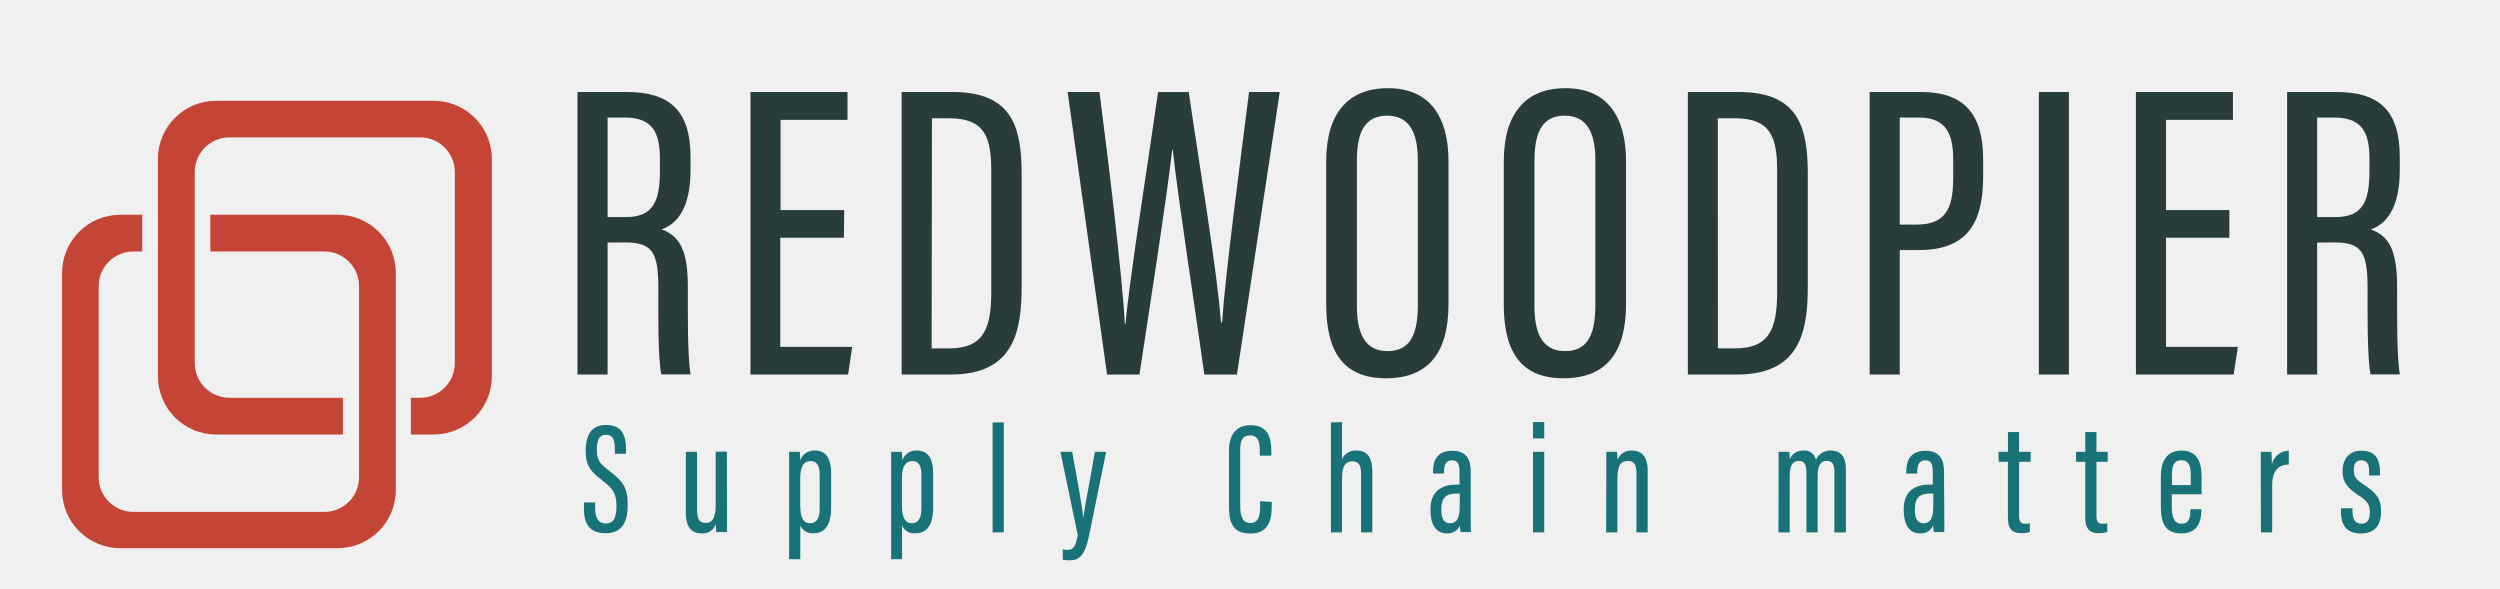
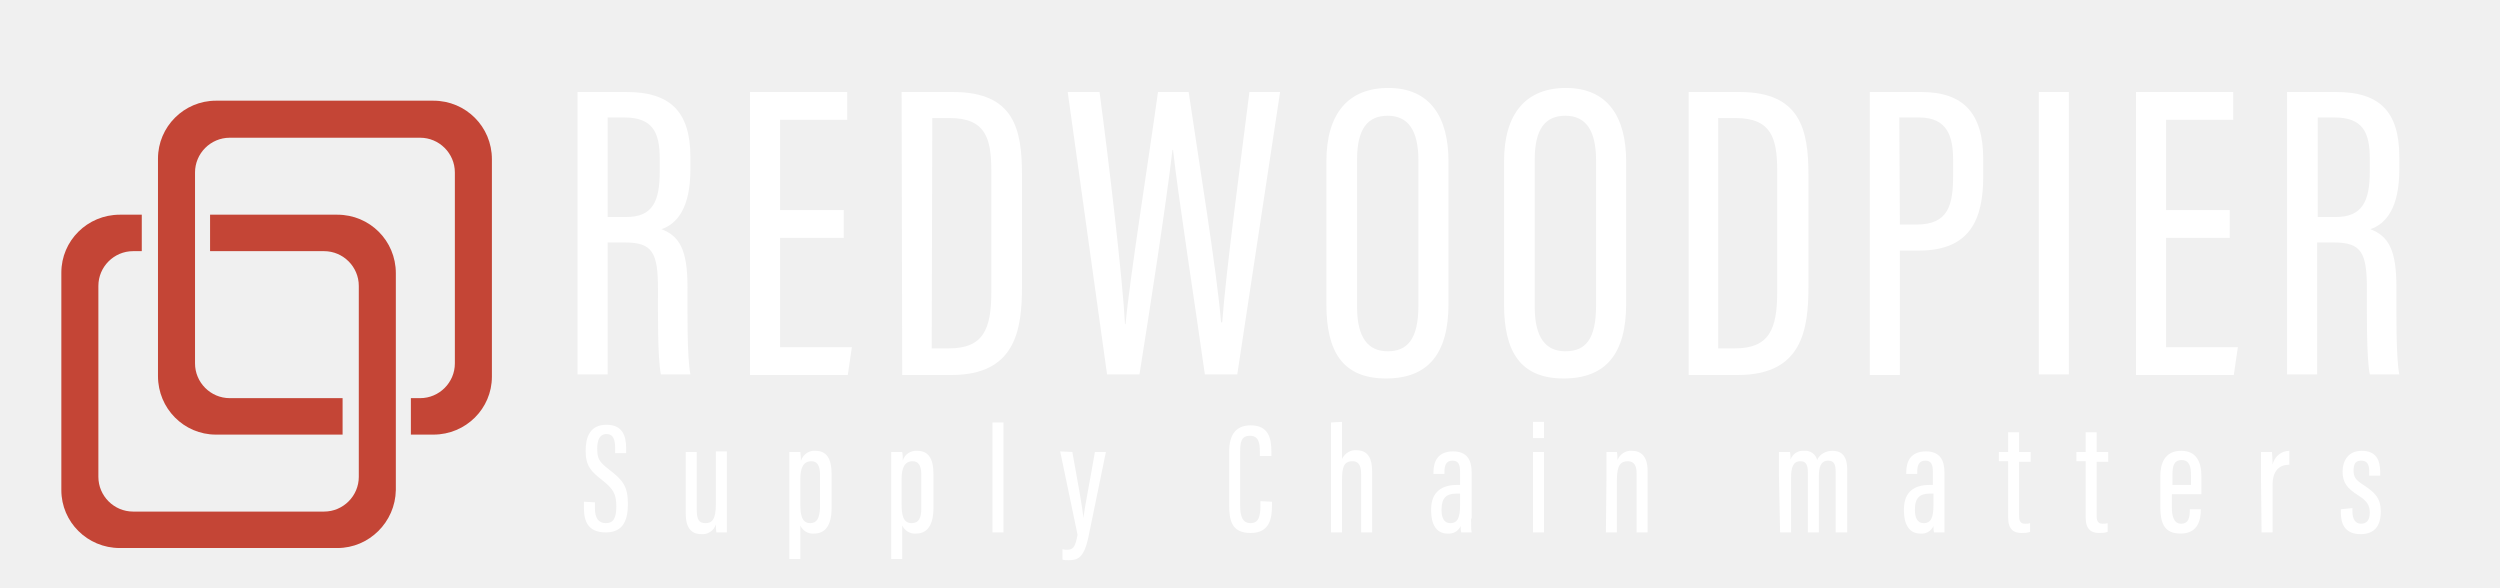
- <svg xmlns="http://www.w3.org/2000/svg" id="Capa_1" data-name="Capa 1" viewBox="0 0 432.03 101.62">
-   <defs>
-     <style>.cls-1{fill:#c44536;}.cls-2{fill:#283d3b;}.cls-3{fill:#197278;}</style>
-   </defs>
-   <path class="cls-1" d="M58.35,37.11h-22v6.35H56.05a6,6,0,0,1,6,6v33a6,6,0,0,1-6,6h-33a6,6,0,0,1-6-6v-33a6,6,0,0,1,6-6h1.53V37.11H20.79A10.05,10.05,0,0,0,10.73,47.17V84.73a10.05,10.05,0,0,0,10.06,10H58.35a10.05,10.05,0,0,0,10.05-10V47.17A10.05,10.05,0,0,0,58.35,37.11Z" />
-   <path class="cls-1" d="M74.91,17.42H37.34a10.05,10.05,0,0,0-10.05,10V65A10.06,10.06,0,0,0,37.34,75.09H59.27V68.74H39.65a6,6,0,0,1-6-6v-33a6,6,0,0,1,6-6H72.6a6,6,0,0,1,6,6v33a6,6,0,0,1-6,6H71v6.35h3.91A10.06,10.06,0,0,0,85,65V27.47A10.05,10.05,0,0,0,74.91,17.42Z" />
-   <path class="cls-2" d="M105,41.92v22.8h-5.2V15.9h8.53c7.34,0,11,3.16,11,11.23v2.23c0,6.64-2.33,9.35-5,10.28,3.09,1.15,4.54,3.48,4.54,10,0,4.17-.08,12,.47,15.06h-5.06c-.62-3-.51-11.25-.51-14.67,0-6.33-.89-8.13-5.73-8.13Zm0-4.41h3.19c4.64,0,5.85-2.68,5.85-7.9V27.44c0-4.46-1.21-7.13-6.1-7.13H105Z" />
-   <path class="cls-2" d="M145.84,41.08h-11V59.94h12.43l-.71,4.78H129.69V15.9h16.77v4.81H134.89V36.3h11Z" />
-   <path class="cls-2" d="M155.81,15.9h8.86c10.55,0,11.88,6.51,11.88,14.27V49.45c0,7.5-1.15,15.27-12.2,15.27h-8.54ZM161,60.21H164c5.92,0,7.3-3.34,7.3-9.74V29.54c0-5.64-1-9.1-7.25-9.1h-3Z" />
-   <path class="cls-2" d="M191.31,64.72,184.5,15.9H190C191.55,27.77,194,48.3,194.39,56h.11c.68-7.85,4-28.53,5.63-40.09h5.3C207.1,27.54,210.38,47,211,55.74h.19c.55-8.35,3.16-27.91,4.66-39.84h5.31l-7.4,48.82h-5.63c-1.6-11.42-4.6-30.73-5.46-38.81h-.1c-1,8.8-3.95,27.51-5.66,38.81Z" />
-   <path class="cls-2" d="M250.32,27.89v24.6c0,8.58-3.54,12.88-10.81,12.88-7.56,0-10.33-4.82-10.33-12.81V27.9c0-8.3,3.78-12.66,10.68-12.66C247.08,15.24,250.32,20.18,250.32,27.89Zm-15.83-.24V53c0,5.48,2,7.67,5.27,7.67,3.45,0,5.26-2.12,5.26-7.91V27.66c0-5.19-1.78-7.67-5.3-7.67S234.49,22.33,234.49,27.65Z" />
-   <path class="cls-2" d="M281,27.89v24.6c0,8.58-3.53,12.88-10.81,12.88-7.56,0-10.32-4.82-10.32-12.81V27.9c0-8.3,3.77-12.66,10.68-12.66C277.77,15.24,281,20.18,281,27.89Zm-15.83-.24V53c0,5.48,2,7.67,5.27,7.67,3.45,0,5.26-2.12,5.26-7.91V27.66c0-5.19-1.78-7.67-5.3-7.67S265.18,22.33,265.18,27.65Z" />
-   <path class="cls-2" d="M291.68,15.9h8.85c10.55,0,11.88,6.51,11.88,14.27V49.45c0,7.5-1.15,15.27-12.2,15.27h-8.53Zm5.19,44.31h2.94c5.92,0,7.3-3.34,7.3-9.74V29.54c0-5.64-1-9.1-7.25-9.1h-3Z" />
-   <path class="cls-2" d="M323.1,15.9H332c7.26,0,10.71,3.67,10.71,11.56v3c0,7.34-2.19,12.75-11.07,12.75H328.3V64.72h-5.2Zm5.2,22.91h2.9c5.54,0,6.34-3.4,6.34-8.48V27.72c0-4-.86-7.41-5.89-7.41H328.3Z" />
-   <path class="cls-2" d="M357.53,15.9V64.72h-5.19V15.9Z" />
-   <path class="cls-2" d="M385.26,41.08H374.31V59.94h12.43L386,64.72H369.11V15.9h16.77v4.81H374.31V36.3h10.95Z" />
-   <path class="cls-2" d="M400.43,41.92v22.8h-5.19V15.9h8.53c7.33,0,10.94,3.16,10.94,11.23v2.23c0,6.64-2.33,9.35-5,10.28,3.1,1.15,4.54,3.48,4.54,10,0,4.17-.08,12,.48,15.06h-5.07c-.61-3-.51-11.25-.51-14.67,0-6.33-.89-8.13-5.73-8.13Zm0-4.41h3.19c4.64,0,5.85-2.68,5.85-7.9V27.44c0-4.46-1.21-7.13-6.1-7.13h-2.94Z" />
-   <path class="cls-3" d="M102.85,86.83v1c0,1.72.59,2.63,1.86,2.63s1.82-.94,1.82-2.93c0-2.14-.47-3-2.38-4.46s-2.94-2.44-2.94-5.12c0-2.31.69-4.52,3.55-4.51,2.71,0,3.42,1.82,3.42,4.13v.85h-1.92v-.79c0-1.52-.29-2.49-1.54-2.49s-1.57,1.09-1.57,2.52c0,1.69.34,2.33,2,3.6,2.53,1.91,3.33,3,3.33,6,0,2.55-.73,4.89-3.8,4.89s-3.77-1.93-3.77-4.33v-1Z" />
-   <path class="cls-3" d="M125.64,88.2c0,1.8,0,3.09,0,3.75h-1.85a12.83,12.83,0,0,1-.08-1.44,2.3,2.3,0,0,1-2.49,1.66c-1.14,0-2.7-.44-2.7-3.54V78.08h1.94v10c0,1.65.44,2.29,1.47,2.29s1.75-.58,1.75-3.23v-9.1h1.93Z" />
-   <path class="cls-3" d="M138.3,90.82v5.82h-1.93V82.08c0-1.89,0-3.13,0-4h1.85c0,.29.07.84.07,1.48a2.49,2.49,0,0,1,2.52-1.7c1.9,0,2.82,1.28,2.82,4v5.89c0,3.07-1.18,4.4-3,4.4A2.27,2.27,0,0,1,138.3,90.82Zm3.35-3V82c0-1.68-.61-2.32-1.5-2.32-1.45,0-1.86,1.21-1.86,3v4.54c0,1.62.23,3.21,1.73,3.21C141.2,90.4,141.65,89.46,141.65,87.81Z" />
-   <path class="cls-3" d="M155.89,90.82v5.82H154V82.08c0-1.89,0-3.13,0-4h1.85a12.07,12.07,0,0,1,.08,1.48,2.47,2.47,0,0,1,2.51-1.7c1.9,0,2.82,1.28,2.82,4v5.89c0,3.07-1.18,4.4-3,4.4A2.24,2.24,0,0,1,155.89,90.82Zm3.34-3V82c0-1.68-.61-2.32-1.5-2.32-1.45,0-1.86,1.21-1.86,3v4.54c0,1.62.23,3.21,1.74,3.21C158.78,90.4,159.23,89.46,159.23,87.81Z" />
-   <path class="cls-3" d="M171.53,92v-19h1.94V92Z" />
-   <path class="cls-3" d="M185.29,78.08c.92,5,1.79,9.84,1.92,11.45h0c.28-2.24,1.2-6.69,2-11.45h1.95L188.17,92.7c-.83,3.86-2,4.13-3.51,4.13a6.13,6.13,0,0,1-1-.11l0-1.78a4,4,0,0,0,.77.09c1,0,1.44-.44,1.82-2.56l-3-14.39Z" />
-   <path class="cls-3" d="M219.78,86.73v.62c0,2.31-.42,4.85-3.71,4.85s-3.69-2.24-3.69-4.91V78c0-2.92,1.25-4.52,3.71-4.52,3.06,0,3.61,2.17,3.61,4.55v.71h-2v-.85c0-1.45-.23-2.65-1.67-2.65s-1.71,1.08-1.71,2.69v9.45c0,1.83.4,3,1.77,3s1.68-1.23,1.68-3v-.76Z" />
-   <path class="cls-3" d="M231.91,72.94v6.39a2.58,2.58,0,0,1,2.54-1.47c2.08,0,2.7,1.56,2.7,3.56V92h-1.94v-10c0-1.15-.16-2.27-1.47-2.27-1.48,0-1.83,1.13-1.83,3.15V92H230v-19Z" />
-   <path class="cls-3" d="M254.16,89.55c0,1,0,2,.06,2.4h-1.8c-.07-.33-.13-.89-.15-1.12A2.23,2.23,0,0,1,250,92.17c-2,0-2.8-1.78-2.8-3.92V88c0-3.14,2-4.25,4.42-4.25h.6v-2.2c0-1.25-.21-2-1.3-2s-1.37.82-1.37,1.91v.37h-1.91v-.35c0-1.93.76-3.58,3.35-3.58,2.42,0,3.17,1.52,3.17,3.56Zm-1.9-4.25h-.67c-1.57,0-2.51.66-2.51,2.66v.24c0,1.24.38,2.23,1.47,2.23,1.27,0,1.71-1,1.71-3.09Z" />
-   <path class="cls-3" d="M264.92,78.08h1.94V92h-1.94Zm0-5.14h1.94v2.82h-1.94Z" />
-   <path class="cls-3" d="M277.59,82.3c0-2.78,0-3.53,0-4.22h1.84a11.15,11.15,0,0,1,.08,1.39A2.5,2.5,0,0,1,282,77.86c1.52,0,2.74.87,2.74,3.42V92h-1.94V81.66c0-1.35-.45-2-1.45-2-1.17,0-1.85.57-1.85,3.2V92h-1.94Z" />
-   <path class="cls-3" d="M307.36,82.08c0-2.52,0-3.33,0-4h1.85a9,9,0,0,1,.08,1.3,2.4,2.4,0,0,1,2.37-1.52,2,2,0,0,1,2.16,1.6,2.66,2.66,0,0,1,2.56-1.6c1.35,0,2.61.61,2.61,3.29V92H317V81.54c0-1.08-.21-1.9-1.29-1.9-1.3,0-1.6,1.15-1.6,2.65V92h-1.94V81.66c0-1.5-.39-2-1.33-2-1.27,0-1.56,1.18-1.56,2.76V92h-1.94Z" />
-   <path class="cls-3" d="M336,89.55c0,1,0,2,0,2.4h-1.8a9,9,0,0,1-.14-1.12,2.24,2.24,0,0,1-2.27,1.34c-2,0-2.8-1.78-2.8-3.92V88c0-3.14,1.94-4.25,4.42-4.25h.6v-2.2c0-1.25-.22-2-1.3-2s-1.38.82-1.38,1.91v.37h-1.91v-.35c0-1.93.76-3.58,3.35-3.58,2.42,0,3.18,1.52,3.18,3.56Zm-1.9-4.25h-.68c-1.57,0-2.51.66-2.51,2.66v.24c0,1.24.39,2.23,1.47,2.23,1.28,0,1.72-1,1.72-3.09Z" />
-   <path class="cls-3" d="M345.36,78.08H347V74.67h1.92v3.41h2V79.8h-2v9.31c0,.72.13,1.4,1,1.4a4.42,4.42,0,0,0,.86-.08v1.5a4.36,4.36,0,0,1-1.5.21c-1.34,0-2.29-.56-2.29-2.67V79.8h-1.59Z" />
-   <path class="cls-3" d="M358.77,78.08h1.59V74.67h1.93v3.41h1.95V79.8h-1.95v9.31c0,.72.12,1.4,1,1.4a4.6,4.6,0,0,0,.87-.08v1.5a4.45,4.45,0,0,1-1.51.21c-1.34,0-2.29-.56-2.29-2.67V79.8h-1.59Z" />
-   <path class="cls-3" d="M375.32,85.42v2.26c0,1.38.28,2.82,1.65,2.82s1.55-1.07,1.55-2.4V88h1.9v.1c0,1.61-.37,4.08-3.45,4.08-2.89,0-3.55-1.9-3.55-4.72V82.29c0-2.11.74-4.43,3.59-4.43,2.67,0,3.45,2,3.45,4.43v3.13Zm3.27-1.59V82.1c0-1.3-.21-2.57-1.6-2.57s-1.65,1.08-1.65,2.58v1.72Z" />
-   <path class="cls-3" d="M390.69,82.8c0-2.24,0-3.49,0-4.72h1.85c0,.36.07,1.24.07,2.17a3,3,0,0,1,2.92-2.36v2.39c-1.71,0-2.87,1-2.87,3.51V92h-1.94Z" />
-   <path class="cls-3" d="M406.54,87.83v.61c0,1.34.53,2.06,1.53,2.06s1.47-.66,1.47-1.94-.4-2-2-3c-1.86-1.23-2.72-2.2-2.72-4.13s1-3.55,3.26-3.55c2.45,0,3.21,1.56,3.21,3.65v.64h-1.88v-.77c0-1.18-.35-1.85-1.35-1.85s-1.3.64-1.3,1.71.33,1.56,1.72,2.48c2,1.34,3,2.3,3,4.59,0,2.52-1.13,3.86-3.52,3.86-2.71,0-3.41-1.8-3.41-3.71v-.63Z" />
+ <svg xmlns="http://www.w3.org/2000/svg" version="1.1" id="Capa_1" x="0px" y="0px" viewBox="0 0 432 101.6" style="enable-background:new 0 0 432 101.6;" xml:space="preserve">
+   <style type="text/css">
+ 	.st0{fill:#C44536;}
+ 	.st1{fill:#FFFFFF;}
+ </style>
+   <path class="st0" d="M58.3,37.1h-22v6.3H56c3.3,0,6,2.7,6,6v33c0,3.3-2.7,6-6,6H23c-3.3,0-6-2.7-6-6v-33c0-3.3,2.7-6,6-6h1.5v-6.3  h-3.8c-5.6,0-10.1,4.5-10.1,10c0,0,0,0,0,0v37.6c0,5.5,4.5,10,10.1,10h37.6c5.5,0,10-4.5,10.1-10V47.2  C68.4,41.6,63.9,37.1,58.3,37.1C58.4,37.1,58.4,37.1,58.3,37.1z" />
+   <path class="st0" d="M74.9,17.4H37.3c-5.5,0-10,4.5-10,10V65c0,5.6,4.5,10.1,10,10.1c0,0,0,0,0,0h21.9v-6.3H39.7c-3.3,0-6-2.7-6-6  v-33c0-3.3,2.7-6,6-6h32.9c3.3,0,6,2.7,6,6v33c0,3.3-2.7,6-6,6H71v6.3h3.9c5.6,0,10.1-4.5,10.1-10c0,0,0,0,0-0.1V27.5  C85,21.9,80.5,17.4,74.9,17.4C74.9,17.4,74.9,17.4,74.9,17.4z" />
+   <path class="st1" d="M105,41.9v22.8h-5.2V15.9h8.5c7.3,0,11,3.2,11,11.2v2.2c0,6.6-2.3,9.4-5,10.3c3.1,1.2,4.5,3.5,4.5,10  c0,4.2-0.1,12,0.5,15.1h-5.1c-0.6-3-0.5-11.2-0.5-14.7c0-6.3-0.9-8.1-5.7-8.1L105,41.9z M105,37.5h3.2c4.6,0,5.8-2.7,5.8-7.9v-2.2  c0-4.5-1.2-7.1-6.1-7.1H105V37.5z" />
+   <path class="st1" d="M145.8,41.1h-11v18.9h12.4l-0.7,4.8h-16.9V15.9h16.8v4.8h-11.6v15.6h11L145.8,41.1z" />
+   <path class="st1" d="M155.8,15.9h8.9c10.6,0,11.9,6.5,11.9,14.3v19.3c0,7.5-1.1,15.3-12.2,15.3h-8.5L155.8,15.9z M161,60.2h3  c5.9,0,7.3-3.3,7.3-9.7V29.5c0-5.6-1-9.1-7.2-9.1h-3L161,60.2z" />
+   <path class="st1" d="M191.3,64.7l-6.8-48.8h5.5c1.6,11.9,4,32.4,4.4,40.1h0.1c0.7-7.8,4-28.5,5.6-40.1h5.3  c1.7,11.6,4.9,31.1,5.6,39.8h0.2c0.6-8.4,3.2-27.9,4.7-39.8h5.3l-7.4,48.8h-5.6c-1.6-11.4-4.6-30.7-5.5-38.8h-0.1  c-1,8.8-3.9,27.5-5.7,38.8H191.3z" />
+   <path class="st1" d="M250.3,27.9v24.6c0,8.6-3.5,12.9-10.8,12.9c-7.6,0-10.3-4.8-10.3-12.8V27.9c0-8.3,3.8-12.7,10.7-12.7  C247.1,15.2,250.3,20.2,250.3,27.9z M234.5,27.6V53c0,5.5,2,7.7,5.3,7.7c3.4,0,5.3-2.1,5.3-7.9V27.7c0-5.2-1.8-7.7-5.3-7.7  S234.5,22.3,234.5,27.6z" />
+   <path class="st1" d="M281,27.9v24.6c0,8.6-3.5,12.9-10.8,12.9c-7.6,0-10.3-4.8-10.3-12.8V27.9c0-8.3,3.8-12.7,10.7-12.7  C277.8,15.2,281,20.2,281,27.9z M265.2,27.6V53c0,5.5,2,7.7,5.3,7.7c3.5,0,5.3-2.1,5.3-7.9V27.7c0-5.2-1.8-7.7-5.3-7.7  S265.2,22.3,265.2,27.6L265.2,27.6z" />
+   <path class="st1" d="M291.7,15.9h8.9c10.5,0,11.9,6.5,11.9,14.3v19.3c0,7.5-1.1,15.3-12.2,15.3h-8.5V15.9z M296.9,60.2h2.9  c5.9,0,7.3-3.3,7.3-9.7V29.5c0-5.6-1-9.1-7.2-9.1h-3L296.9,60.2z" />
+   <path class="st1" d="M323.1,15.9h8.9c7.3,0,10.7,3.7,10.7,11.6v3c0,7.3-2.2,12.8-11.1,12.8h-3.3v21.5h-5.2L323.1,15.9z M328.3,38.8  h2.9c5.5,0,6.3-3.4,6.3-8.5v-2.6c0-4-0.9-7.4-5.9-7.4h-3.4L328.3,38.8z" />
+   <path class="st1" d="M357.5,15.9v48.8h-5.2V15.9H357.5z" />
+   <path class="st1" d="M385.3,41.1h-11v18.9h12.4l-0.7,4.8h-16.9V15.9h16.8v4.8h-11.6v15.6h11V41.1z" />
+   <path class="st1" d="M400.4,41.9v22.8h-5.2V15.9h8.5c7.3,0,10.9,3.2,10.9,11.2v2.2c0,6.6-2.3,9.4-5,10.3c3.1,1.2,4.5,3.5,4.5,10  c0,4.2-0.1,12,0.5,15.1h-5.1c-0.6-3-0.5-11.2-0.5-14.7c0-6.3-0.9-8.1-5.7-8.1L400.4,41.9z M400.4,37.5h3.2c4.6,0,5.9-2.7,5.9-7.9  v-2.2c0-4.5-1.2-7.1-6.1-7.1h-2.9V37.5z" />
+   <path class="st1" d="M102.8,86.8v1c0,1.7,0.6,2.6,1.9,2.6s1.8-0.9,1.8-2.9c0-2.1-0.5-3-2.4-4.5s-2.9-2.4-2.9-5.1  c0-2.3,0.7-4.5,3.6-4.5c2.7,0,3.4,1.8,3.4,4.1v0.8h-1.9v-0.8c0-1.5-0.3-2.5-1.5-2.5s-1.6,1.1-1.6,2.5c0,1.7,0.3,2.3,2,3.6  c2.5,1.9,3.3,3,3.3,6c0,2.6-0.7,4.9-3.8,4.9s-3.8-1.9-3.8-4.3v-1L102.8,86.8z" />
+   <path class="st1" d="M125.6,88.2c0,1.8,0,3.1,0,3.8h-1.8c-0.1-0.5-0.1-1-0.1-1.4c-0.3,1.1-1.4,1.8-2.5,1.7c-1.1,0-2.7-0.4-2.7-3.5  V78.1h1.9v10c0,1.7,0.4,2.3,1.5,2.3s1.8-0.6,1.8-3.2V78h1.9L125.6,88.2z" />
+   <path class="st1" d="M138.3,90.8v5.8h-1.9V82.1c0-1.9,0-3.1,0-4h1.9c0,0.3,0.1,0.8,0.1,1.5c0.4-1.1,1.4-1.8,2.5-1.7  c1.9,0,2.8,1.3,2.8,4v5.9c0,3.1-1.2,4.4-3,4.4C139.6,92.3,138.7,91.7,138.3,90.8z M141.7,87.8V82c0-1.7-0.6-2.3-1.5-2.3  c-1.4,0-1.9,1.2-1.9,3v4.5c0,1.6,0.2,3.2,1.7,3.2C141.2,90.4,141.6,89.5,141.7,87.8L141.7,87.8z" />
+   <path class="st1" d="M155.9,90.8v5.8H154V82.1c0-1.9,0-3.1,0-4h1.9c0.1,0.5,0.1,1,0.1,1.5c0.3-1.1,1.4-1.8,2.5-1.7  c1.9,0,2.8,1.3,2.8,4v5.9c0,3.1-1.2,4.4-3,4.4C157.3,92.3,156.3,91.7,155.9,90.8z M159.2,87.8V82c0-1.7-0.6-2.3-1.5-2.3  c-1.4,0-1.9,1.2-1.9,3v4.5c0,1.6,0.2,3.2,1.7,3.2C158.8,90.4,159.2,89.5,159.2,87.8L159.2,87.8z" />
+   <path class="st1" d="M171.5,92V73h1.9v19H171.5z" />
+   <path class="st1" d="M185.3,78.1c0.9,5,1.8,9.8,1.9,11.4l0,0c0.3-2.2,1.2-6.7,2-11.4h1.9l-3,14.6c-0.8,3.9-2,4.1-3.5,4.1  c-0.3,0-0.7,0-1-0.1v-1.8c0.3,0.1,0.5,0.1,0.8,0.1c1,0,1.4-0.4,1.8-2.6l-3-14.4L185.3,78.1z" />
+   <path class="st1" d="M219.8,86.7v0.6c0,2.3-0.4,4.8-3.7,4.8s-3.7-2.2-3.7-4.9V78c0-2.9,1.2-4.5,3.7-4.5c3.1,0,3.6,2.2,3.6,4.6v0.7  h-2v-0.8c0-1.4-0.2-2.7-1.7-2.7s-1.7,1.1-1.7,2.7v9.4c0,1.8,0.4,3,1.8,3s1.7-1.2,1.7-3v-0.8L219.8,86.7z" />
+   <path class="st1" d="M231.9,72.9v6.4c0.5-1,1.5-1.6,2.5-1.5c2.1,0,2.7,1.6,2.7,3.6V92h-1.9V82c0-1.2-0.2-2.3-1.5-2.3  c-1.5,0-1.8,1.1-1.8,3.2V92H230V73L231.9,72.9z" />
+   <path class="st1" d="M254.2,89.6c0,1,0,2,0.1,2.4h-1.8c-0.1-0.3-0.1-0.9-0.1-1.1c-0.4,0.9-1.3,1.4-2.3,1.3c-2,0-2.8-1.8-2.8-3.9V88  c0-3.1,2-4.2,4.4-4.2h0.6v-2.2c0-1.2-0.2-2-1.3-2s-1.4,0.8-1.4,1.9v0.4h-1.9v-0.3c0-1.9,0.8-3.6,3.4-3.6c2.4,0,3.2,1.5,3.2,3.6V89.6  z M252.3,85.3h-0.7c-1.6,0-2.5,0.7-2.5,2.7v0.2c0,1.2,0.4,2.2,1.5,2.2c1.3,0,1.7-1,1.7-3.1L252.3,85.3z" />
+   <path class="st1" d="M264.9,78.1h1.9V92h-1.9V78.1z M264.9,72.9h1.9v2.8h-1.9V72.9z" />
+   <path class="st1" d="M277.6,82.3c0-2.8,0-3.5,0-4.2h1.8c0.1,0.5,0.1,0.9,0.1,1.4c0.4-1,1.4-1.7,2.5-1.6c1.5,0,2.7,0.9,2.7,3.4V92  h-1.9V81.7c0-1.3-0.5-2-1.5-2c-1.2,0-1.9,0.6-1.9,3.2V92h-1.9L277.6,82.3z" />
+   <path class="st1" d="M307.4,82.1c0-2.5,0-3.3,0-4h1.9c0.1,0.4,0.1,0.9,0.1,1.3c0.4-1,1.3-1.6,2.4-1.5c1-0.1,2,0.6,2.2,1.6  c0.4-1,1.5-1.6,2.6-1.6c1.4,0,2.6,0.6,2.6,3.3V92h-2V81.5c0-1.1-0.2-1.9-1.3-1.9c-1.3,0-1.6,1.2-1.6,2.7V92h-1.9V81.7  c0-1.5-0.4-2-1.3-2c-1.3,0-1.6,1.2-1.6,2.8V92h-1.9L307.4,82.1z" />
+   <path class="st1" d="M336,89.6c0,1,0,2,0,2.4h-1.8c-0.1-0.4-0.1-0.7-0.1-1.1c-0.4,0.9-1.3,1.4-2.3,1.3c-2,0-2.8-1.8-2.8-3.9V88  c0-3.1,1.9-4.2,4.4-4.2h0.6v-2.2c0-1.2-0.2-2-1.3-2s-1.4,0.8-1.4,1.9v0.4h-1.9v-0.3c0-1.9,0.8-3.6,3.4-3.6c2.4,0,3.2,1.5,3.2,3.6  L336,89.6z M334.1,85.3h-0.7c-1.6,0-2.5,0.7-2.5,2.7v0.2c0,1.2,0.4,2.2,1.5,2.2c1.3,0,1.7-1,1.7-3.1V85.3z" />
+   <path class="st1" d="M345.4,78.1h1.6v-3.4h1.9v3.4h2v1.7h-2v9.3c0,0.7,0.1,1.4,1,1.4c0.3,0,0.6,0,0.9-0.1v1.5  c-0.5,0.2-1,0.2-1.5,0.2c-1.3,0-2.3-0.6-2.3-2.7v-9.7h-1.6L345.4,78.1z" />
+   <path class="st1" d="M358.8,78.1h1.6v-3.4h1.9v3.4h2v1.7h-2v9.3c0,0.7,0.1,1.4,1,1.4c0.3,0,0.6,0,0.9-0.1v1.5  c-0.5,0.2-1,0.2-1.5,0.2c-1.3,0-2.3-0.6-2.3-2.7v-9.7h-1.6L358.8,78.1z" />
+   <path class="st1" d="M375.3,85.4v2.3c0,1.4,0.3,2.8,1.6,2.8s1.5-1.1,1.5-2.4V88h1.9v0.1c0,1.6-0.4,4.1-3.5,4.1  c-2.9,0-3.5-1.9-3.5-4.7v-5.2c0-2.1,0.7-4.4,3.6-4.4c2.7,0,3.5,2,3.5,4.4v3.1H375.3z M378.6,83.8v-1.7c0-1.3-0.2-2.6-1.6-2.6  s-1.6,1.1-1.6,2.6v1.7H378.6z" />
+   <path class="st1" d="M390.7,82.8c0-2.2,0-3.5,0-4.7h1.9c0,0.4,0.1,1.2,0.1,2.2c0.3-1.4,1.5-2.4,2.9-2.4v2.4c-1.7,0-2.9,1-2.9,3.5V92  h-1.9L390.7,82.8z" />
+   <path class="st1" d="M406.5,87.8v0.6c0,1.3,0.5,2.1,1.5,2.1s1.5-0.7,1.5-1.9s-0.4-2-2-3c-1.9-1.2-2.7-2.2-2.7-4.1s1-3.6,3.3-3.6  c2.5,0,3.2,1.6,3.2,3.7v0.6h-1.9v-0.8c0-1.2-0.4-1.8-1.4-1.8s-1.3,0.6-1.3,1.7s0.3,1.6,1.7,2.5c2,1.3,3,2.3,3,4.6  c0,2.5-1.1,3.9-3.5,3.9c-2.7,0-3.4-1.8-3.4-3.7v-0.6L406.5,87.8z" />
</svg>
